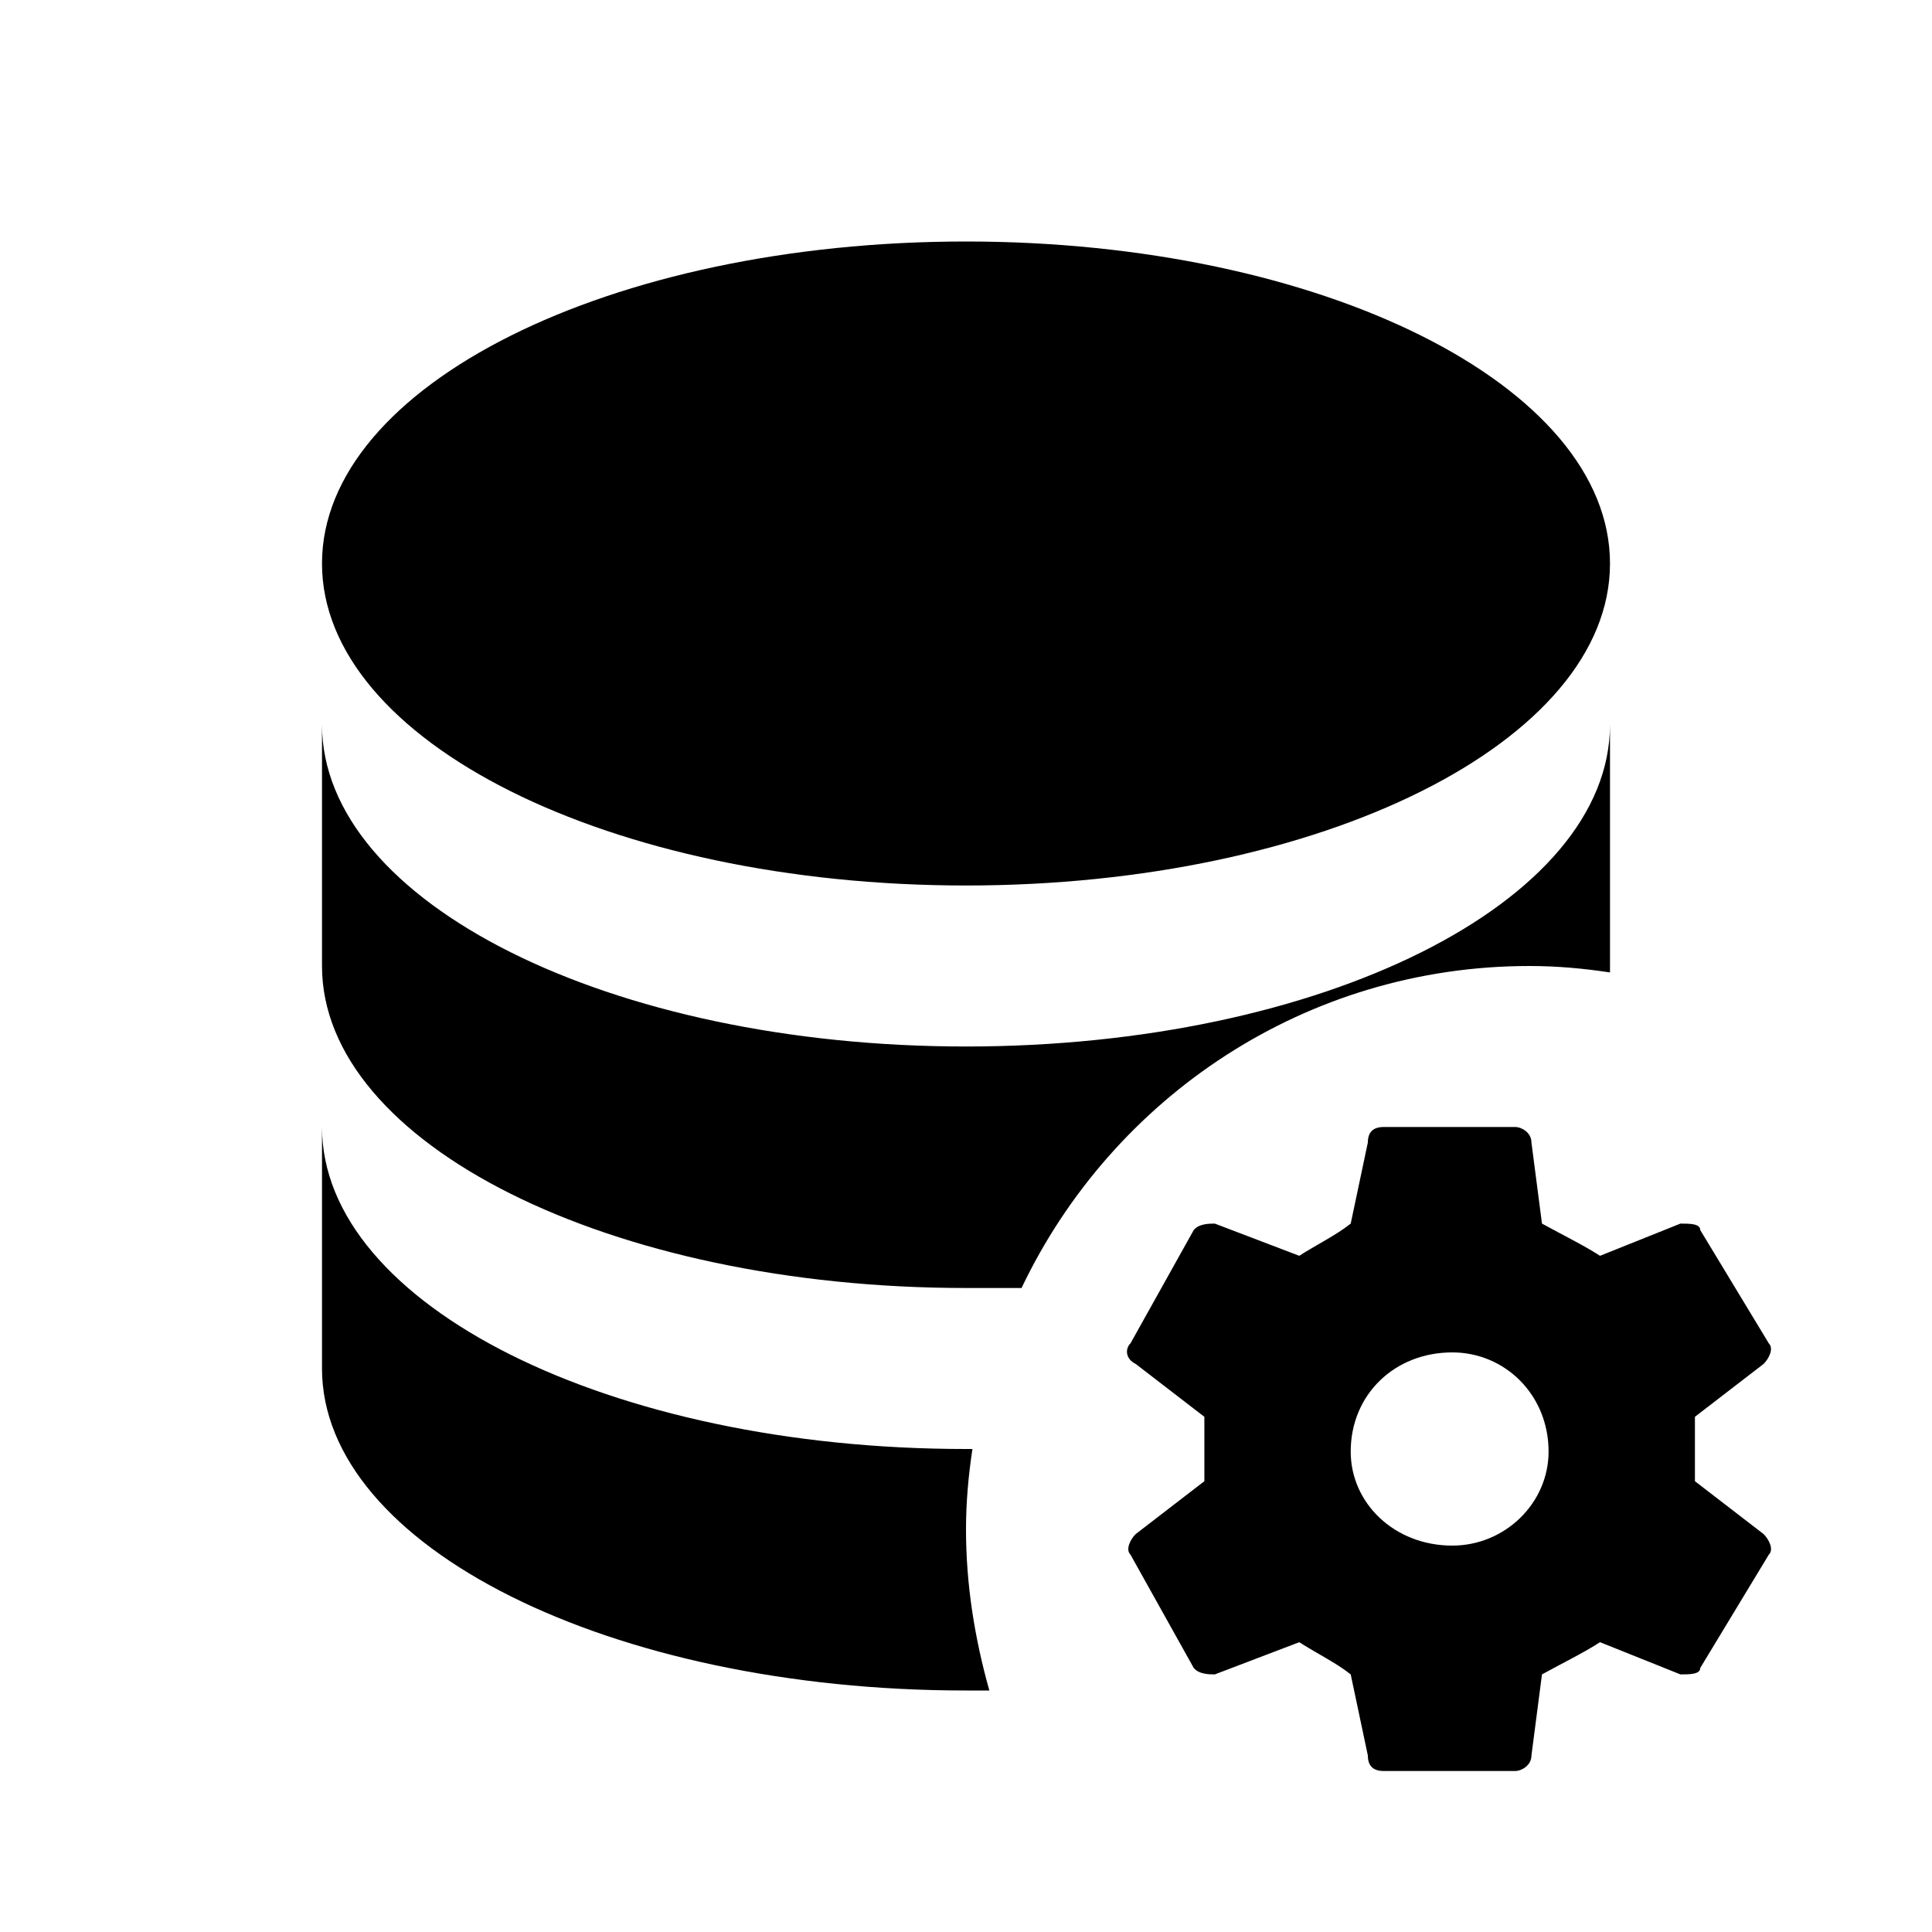
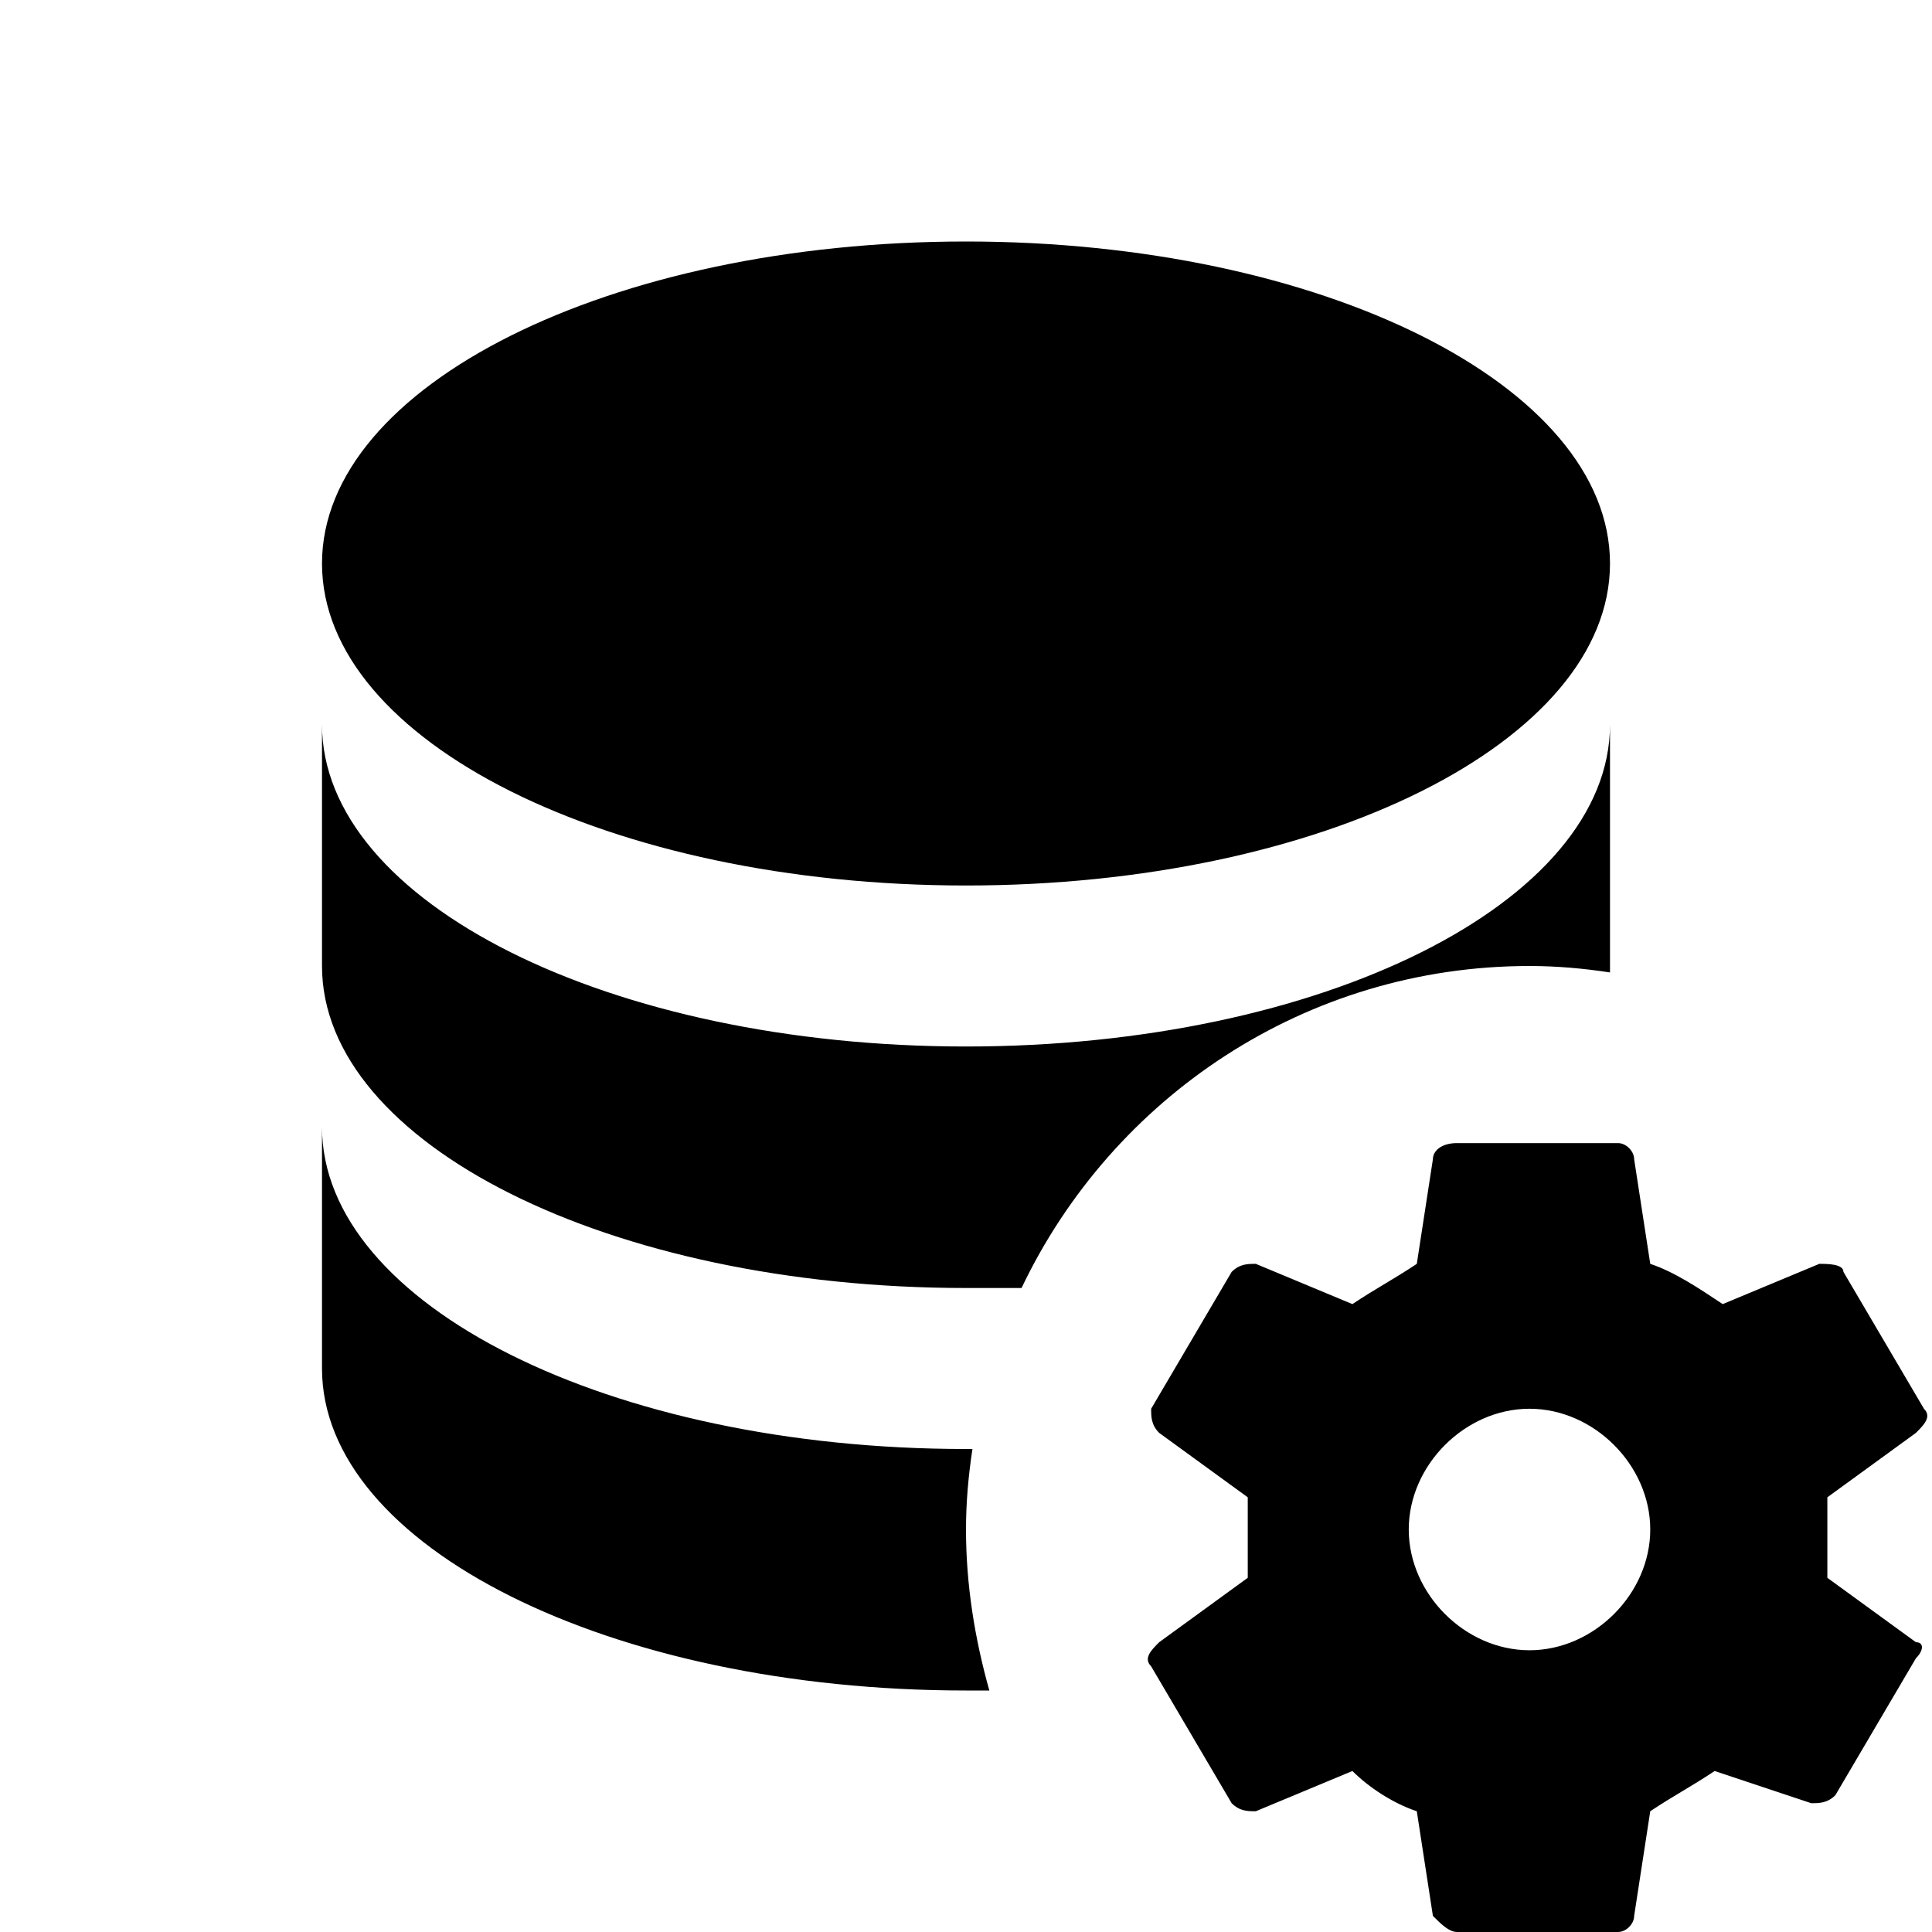
- <svg xmlns="http://www.w3.org/2000/svg" id="svg12" width="24" height="24" version="1.1" viewBox="0 0 24 24">
-   <path id="path1380" d="m18.041 16.8c0.655 0 1.196 0.528 1.196 1.232 0 0.64-0.541 1.168-1.196 1.168-0.721 0-1.262-0.528-1.262-1.168 0-0.704 0.541-1.232 1.262-1.232zm-0.852-2.8c-0.131 0-0.197 0.064-0.197 0.192l-0.213 1.008c-0.18 0.144-0.442 0.272-0.639 0.4l-1.049-0.4c-0.066 0-0.197 0-0.262 0.08l-0.786 1.408c-0.066 0.064-0.066 0.192 0.066 0.256l0.852 0.656v0.8l-0.852 0.656c-0.066 0.064-0.131 0.192-0.066 0.256l0.786 1.408c0.066 0.08 0.197 0.08 0.262 0.08l1.049-0.4c0.197 0.128 0.459 0.256 0.639 0.4l0.213 1.008c0 0.128 0.066 0.192 0.197 0.192h1.638c0.066 0 0.197-0.064 0.197-0.192l0.131-1.008c0.262-0.144 0.524-0.272 0.721-0.4l0.999 0.4c0.115 0 0.246 0 0.246-0.08l0.852-1.408c0.066-0.064 0-0.192-0.066-0.256l-0.852-0.656v-0.8l0.852-0.656c0.066-0.064 0.131-0.192 0.066-0.256l-0.852-1.408c0-0.08-0.131-0.08-0.246-0.08l-0.999 0.4c-0.197-0.128-0.459-0.256-0.721-0.4l-0.131-1.008c0-0.128-0.131-0.192-0.197-0.192h-1.638m2.811-1.92v-3.08c0 2.21-3.58 4-8 4s-8-1.79-8-4v3c0 2.21 3.58 4 8 4h0.69c1.13-2.37 3.53-4 6.31-4 0.34 0 0.67 0.03 1 0.08m-7.92 5.92h-0.08c-4.42 0-8-1.79-8-4v3c0 2.21 3.58 4 8 4h0.29c-0.18-0.64-0.29-1.31-0.29-2 0-0.34 0.03-0.67 0.08-1m-8.08-11c0-2.21 3.58-4 8-4s8 1.79 8 4-3.58 4-8 4-8-1.79-8-4" fill="#000" />
+ <svg xmlns="http://www.w3.org/2000/svg" width="24" height="24" version="1.1" viewBox="0 0 24 24">
+   <path d="m4 7c0-2.21 3.58-4 8-4s8 1.79 8 4-3.58 4-8 4-8-1.79-8-4m8.08 11h-0.08c-4.42 0-8-1.79-8-4v3c0 2.21 3.58 4 8 4h0.29c-0.18-0.64-0.29-1.31-0.29-2 0-0.34 0.03-0.67 0.08-1m7.92-5.92v-0.08-3c0 2.21-3.58 4-8 4s-8-1.79-8-4v3c0 2.21 3.58 4 8 4h0.69c1.13-2.37 3.53-4 6.31-4 0.34 0 0.67 0.03 1 0.08m3.8 8.32c0.1 0 0.1 0.1 0 0.2l-1 1.7c-0.1 0.1-0.2 0.1-0.3 0.1l-1.2-0.4c-0.3 0.2-0.5 0.3-0.8 0.5l-0.2 1.3c0 0.1-0.1 0.2-0.2 0.2h-2c-0.1 0-0.2-0.1-0.3-0.2l-0.2-1.3c-0.3-0.1-0.6-0.3-0.8-0.5l-1.2 0.5c-0.1 0-0.2 0-0.3-0.1l-1-1.7c-0.1-0.1 0-0.2 0.1-0.3l1.1-0.8v-1l-1.1-0.8c-0.1-0.1-0.1-0.2-0.1-0.3l1-1.7c0.1-0.1 0.2-0.1 0.3-0.1l1.2 0.5c0.3-0.2 0.5-0.3 0.8-0.5l0.2-1.3c0-0.1 0.1-0.2 0.3-0.2h2c0.1 0 0.2 0.1 0.2 0.2l0.2 1.3c0.3 0.1 0.6 0.3 0.9 0.5l1.2-0.5c0.1 0 0.3 0 0.3 0.1l1 1.7c0.1 0.1 0 0.2-0.1 0.3l-1.1 0.8v1l1.1 0.8m-3.3-1.4c0-0.8-0.7-1.5-1.5-1.5s-1.5 0.7-1.5 1.5 0.7 1.5 1.5 1.5 1.5-0.7 1.5-1.5z" fill="#000" />
</svg>
